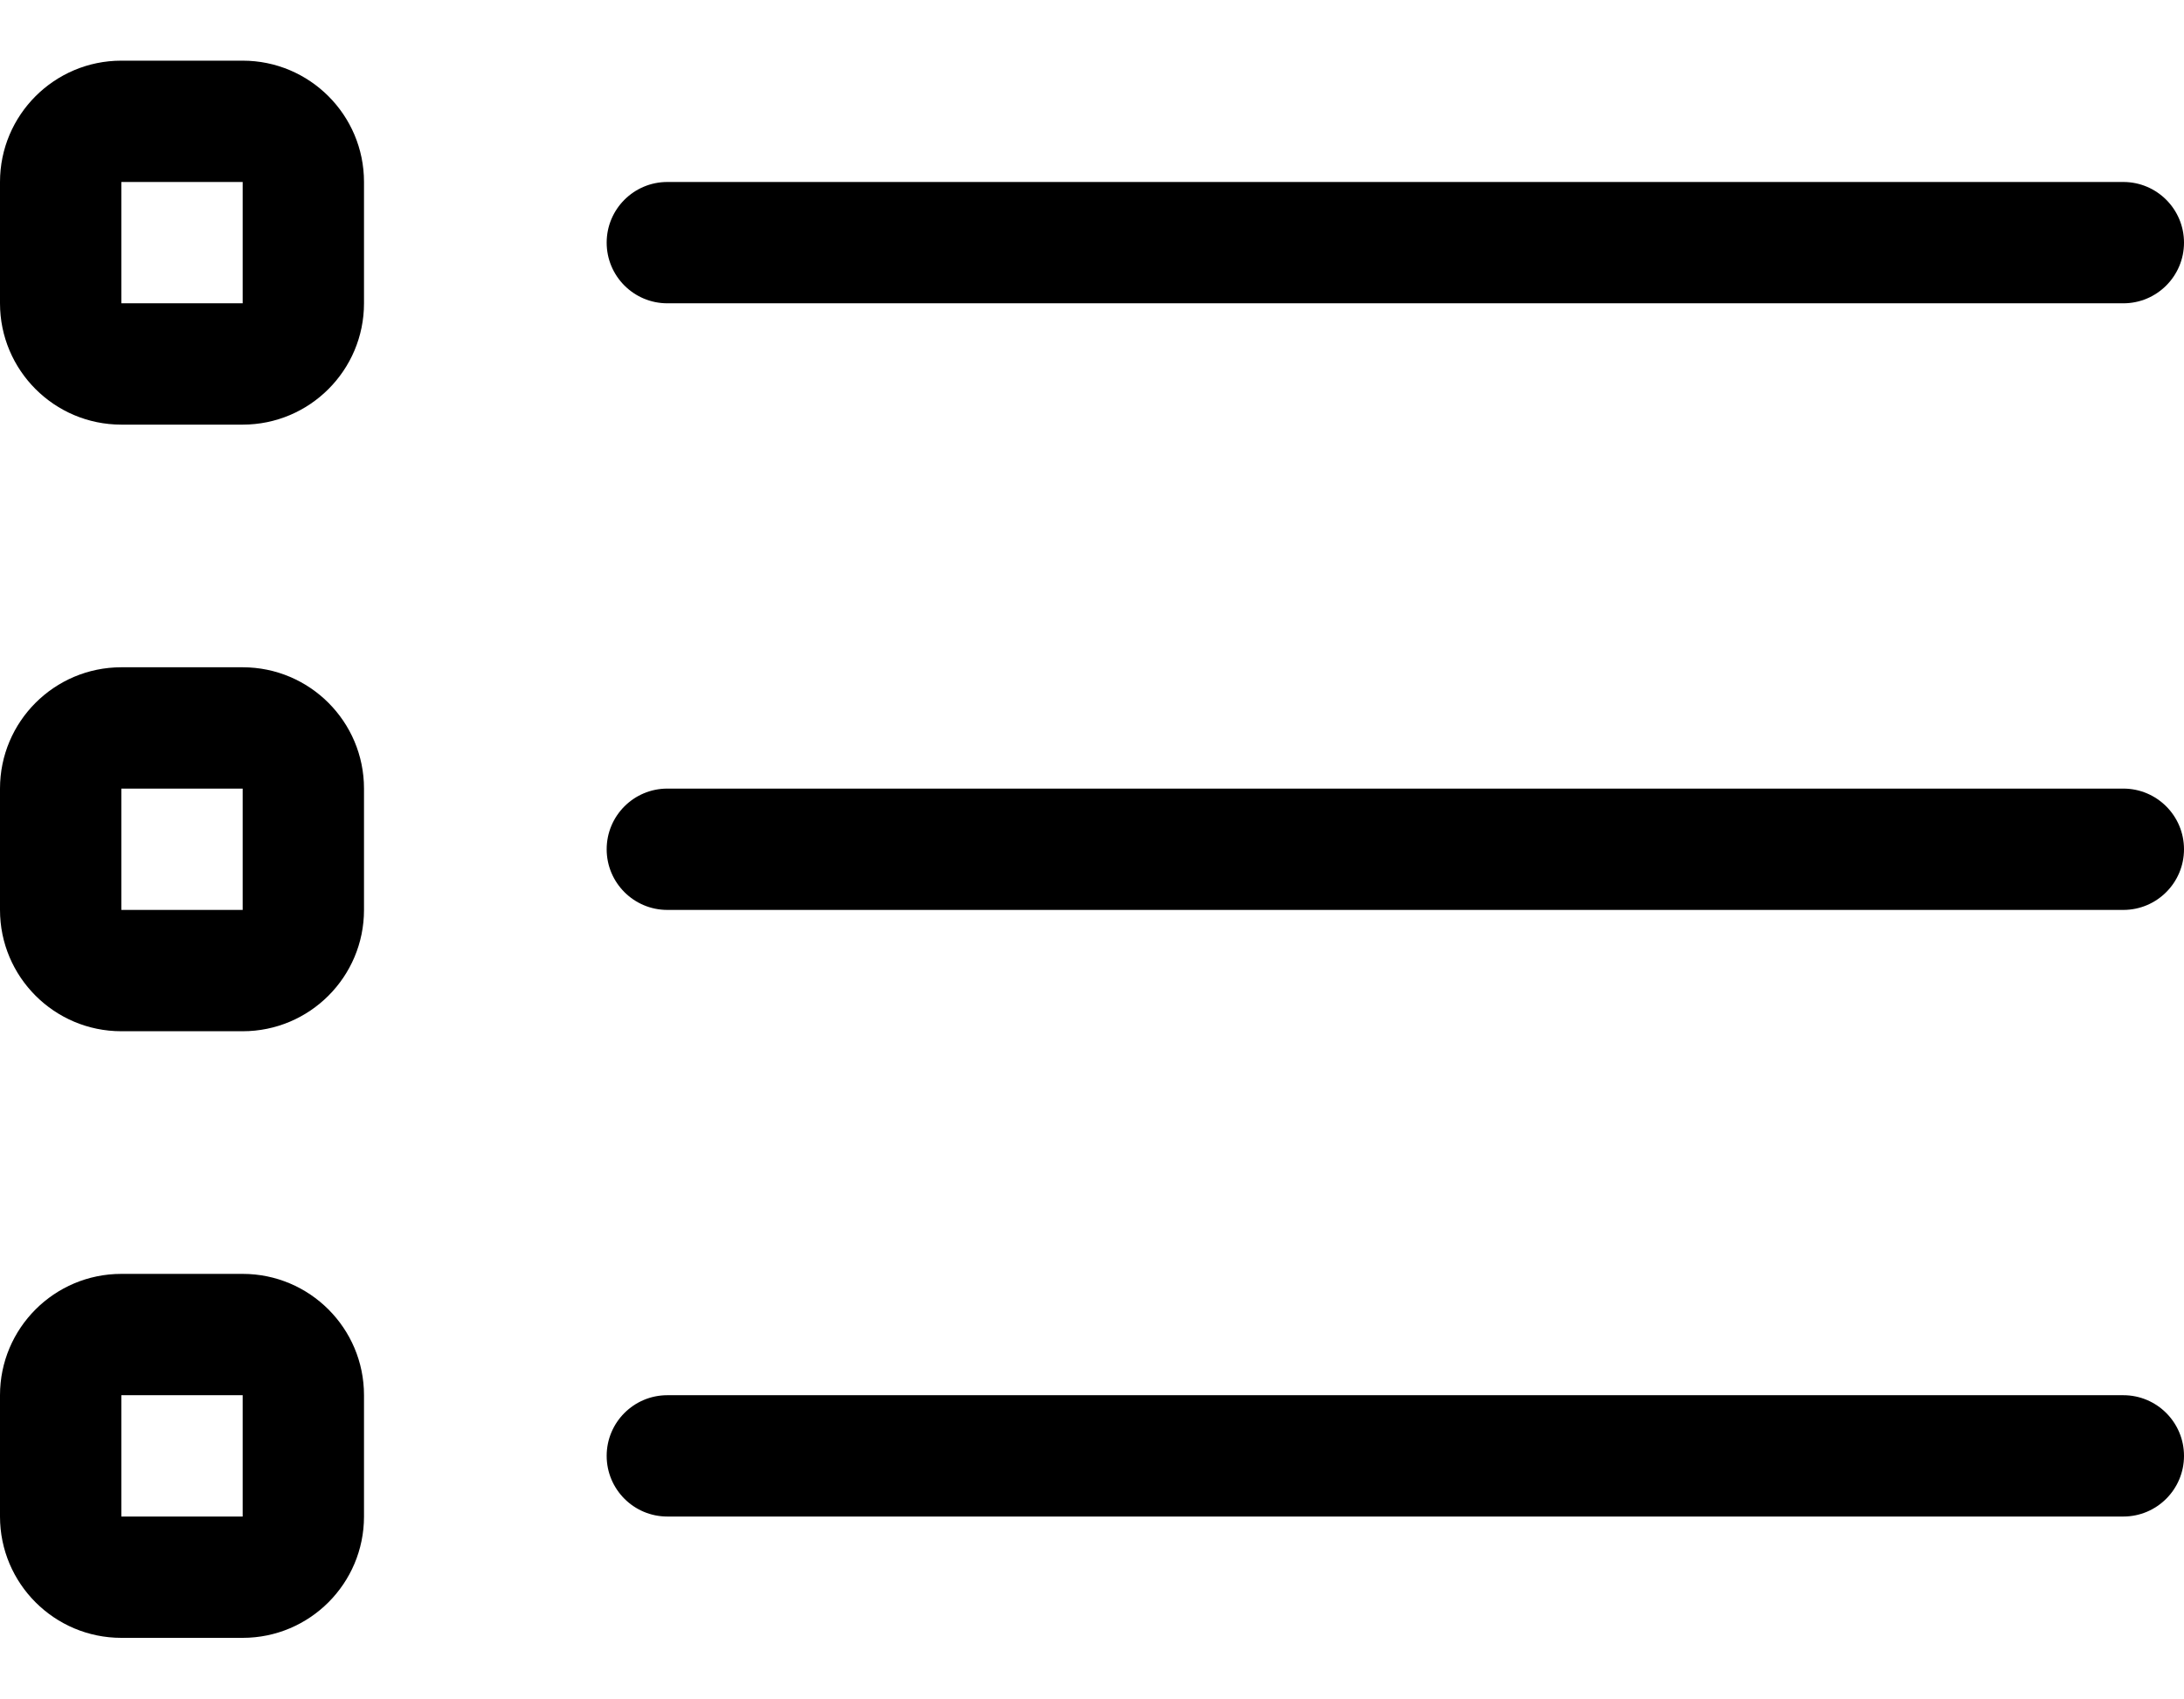
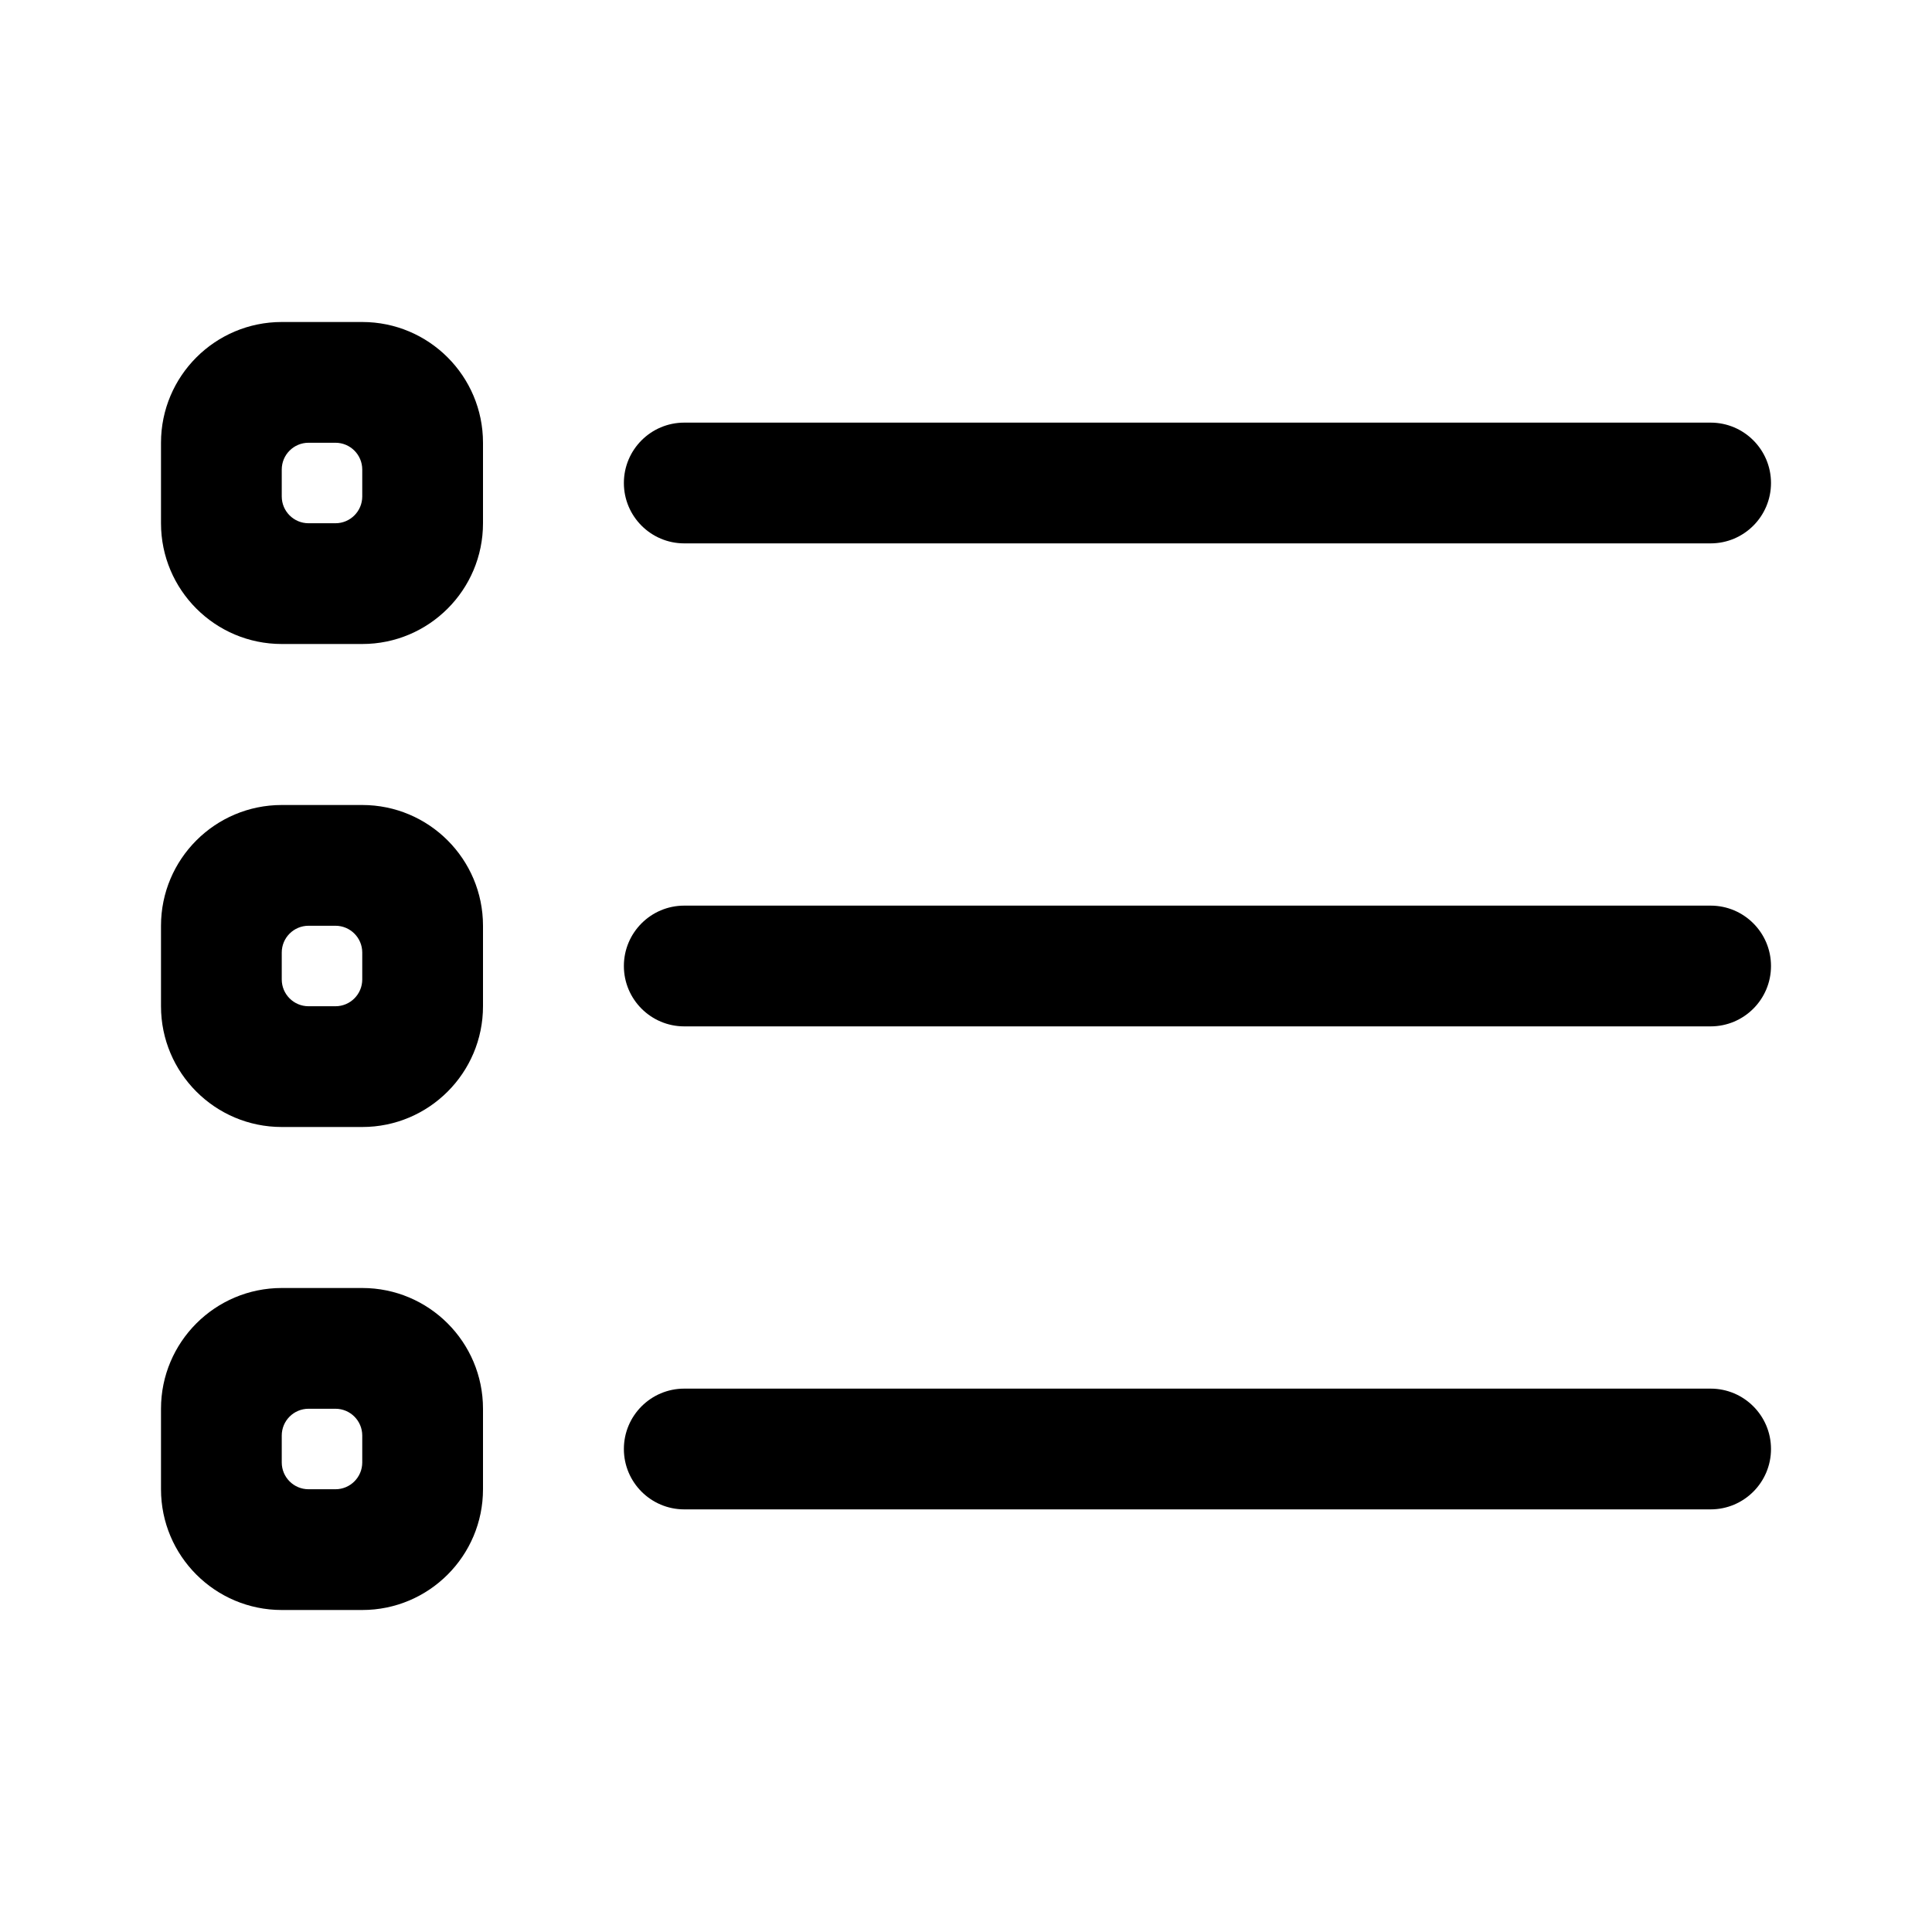
- <svg xmlns="http://www.w3.org/2000/svg" id="interface/job-overview" viewBox="0 0 18 14" fill="none">
-   <path fill-rule="evenodd" clip-rule="evenodd" d="M0 1.5C0 0.948 0.448 0.5 1 0.5H2C2.552 0.5 3 0.948 3 1.5V2.5C3 3.052 2.552 3.5 2 3.5H1C0.448 3.5 0 3.052 0 2.5V1.5ZM5.5 2.5C5.224 2.5 5 2.276 5 2C5 1.724 5.224 1.5 5.5 1.5H17.5C17.776 1.5 18 1.724 18 2C18 2.276 17.776 2.5 17.5 2.5H5.5ZM0 6.5C0 5.948 0.448 5.5 1 5.5H2C2.552 5.5 3 5.948 3 6.5V7.5C3 8.052 2.552 8.5 2 8.5H1C0.448 8.5 0 8.052 0 7.5V6.5ZM5.5 7.5C5.224 7.5 5 7.276 5 7C5 6.724 5.224 6.5 5.5 6.5H17.5C17.776 6.5 18 6.724 18 7C18 7.276 17.776 7.5 17.5 7.5H5.5ZM0 11.5C0 10.948 0.448 10.5 1 10.5H2C2.552 10.5 3 10.948 3 11.5V12.5C3 13.052 2.552 13.5 2 13.5H1C0.448 13.5 0 13.052 0 12.5V11.5ZM1 1.5V2.5H2V1.5H1ZM1 6.5V7.5H2V6.5H1ZM1 11.5V12.5H2V11.5H1ZM5.5 12.5C5.224 12.5 5 12.276 5 12C5 11.724 5.224 11.5 5.5 11.5H17.5C17.776 11.5 18 11.724 18 12C18 12.276 17.776 12.5 17.5 12.5H5.5Z" fill="currentColor" />
+ <svg xmlns="http://www.w3.org/2000/svg" id="interface/job-overview" viewBox="0 0 24 24" fill="none">
+   <path fill-rule="evenodd" clip-rule="evenodd" d="M2 5.5C2 4.672 2.672 4 3.5 4H4.5C5.328 4 6 4.672 6 5.5V6.5C6 7.328 5.328 8 4.5 8H3.5C2.672 8 2 7.328 2 6.5V5.5ZM3.5 5.833C3.5 5.649 3.649 5.5 3.833 5.5H4.167C4.351 5.5 4.5 5.649 4.5 5.833V6.167C4.5 6.351 4.351 6.5 4.167 6.5H3.833C3.649 6.5 3.5 6.351 3.5 6.167V5.833Z" fill="currentColor" />
+   <path fill-rule="evenodd" clip-rule="evenodd" d="M2 17.5C2 16.672 2.672 16 3.5 16H4.5C5.328 16 6 16.672 6 17.5V18.5C6 19.328 5.328 20 4.5 20H3.5C2.672 20 2 19.328 2 18.5V17.5ZM3.5 17.833C3.5 17.649 3.649 17.5 3.833 17.5H4.167C4.351 17.5 4.5 17.649 4.5 17.833V18.167C4.5 18.351 4.351 18.5 4.167 18.5H3.833C3.649 18.5 3.5 18.351 3.5 18.167V17.833Z" fill="currentColor" />
+   <path fill-rule="evenodd" clip-rule="evenodd" d="M3.5 10C2.672 10 2 10.672 2 11.5V12.5C2 13.328 2.672 14 3.5 14H4.5C5.328 14 6 13.328 6 12.5V11.5C6 10.672 5.328 10 4.5 10H3.5ZM3.833 11.5C3.649 11.5 3.5 11.649 3.5 11.833V12.167C3.5 12.351 3.649 12.5 3.833 12.5H4.167C4.351 12.5 4.5 12.351 4.5 12.167V11.833C4.5 11.649 4.351 11.5 4.167 11.5H3.833Z" fill="currentColor" />
+   <path d="M8.5 5.25C8.086 5.25 7.75 5.586 7.75 6C7.75 6.414 8.086 6.75 8.5 6.75H21.25C21.664 6.75 22 6.414 22 6C22 5.586 21.664 5.25 21.25 5.25H8.5Z" fill="currentColor" />
+   <path d="M7.75 12C7.75 11.586 8.086 11.25 8.5 11.25H21.25C21.664 11.25 22 11.586 22 12C22 12.414 21.664 12.75 21.25 12.75H8.5C8.086 12.75 7.75 12.414 7.75 12Z" fill="currentColor" />
+   <path d="M8.5 17.25C8.086 17.25 7.75 17.586 7.75 18C7.75 18.414 8.086 18.75 8.5 18.75H21.25C21.664 18.75 22 18.414 22 18C22 17.586 21.664 17.25 21.25 17.25H8.5Z" fill="currentColor" />
</svg>
